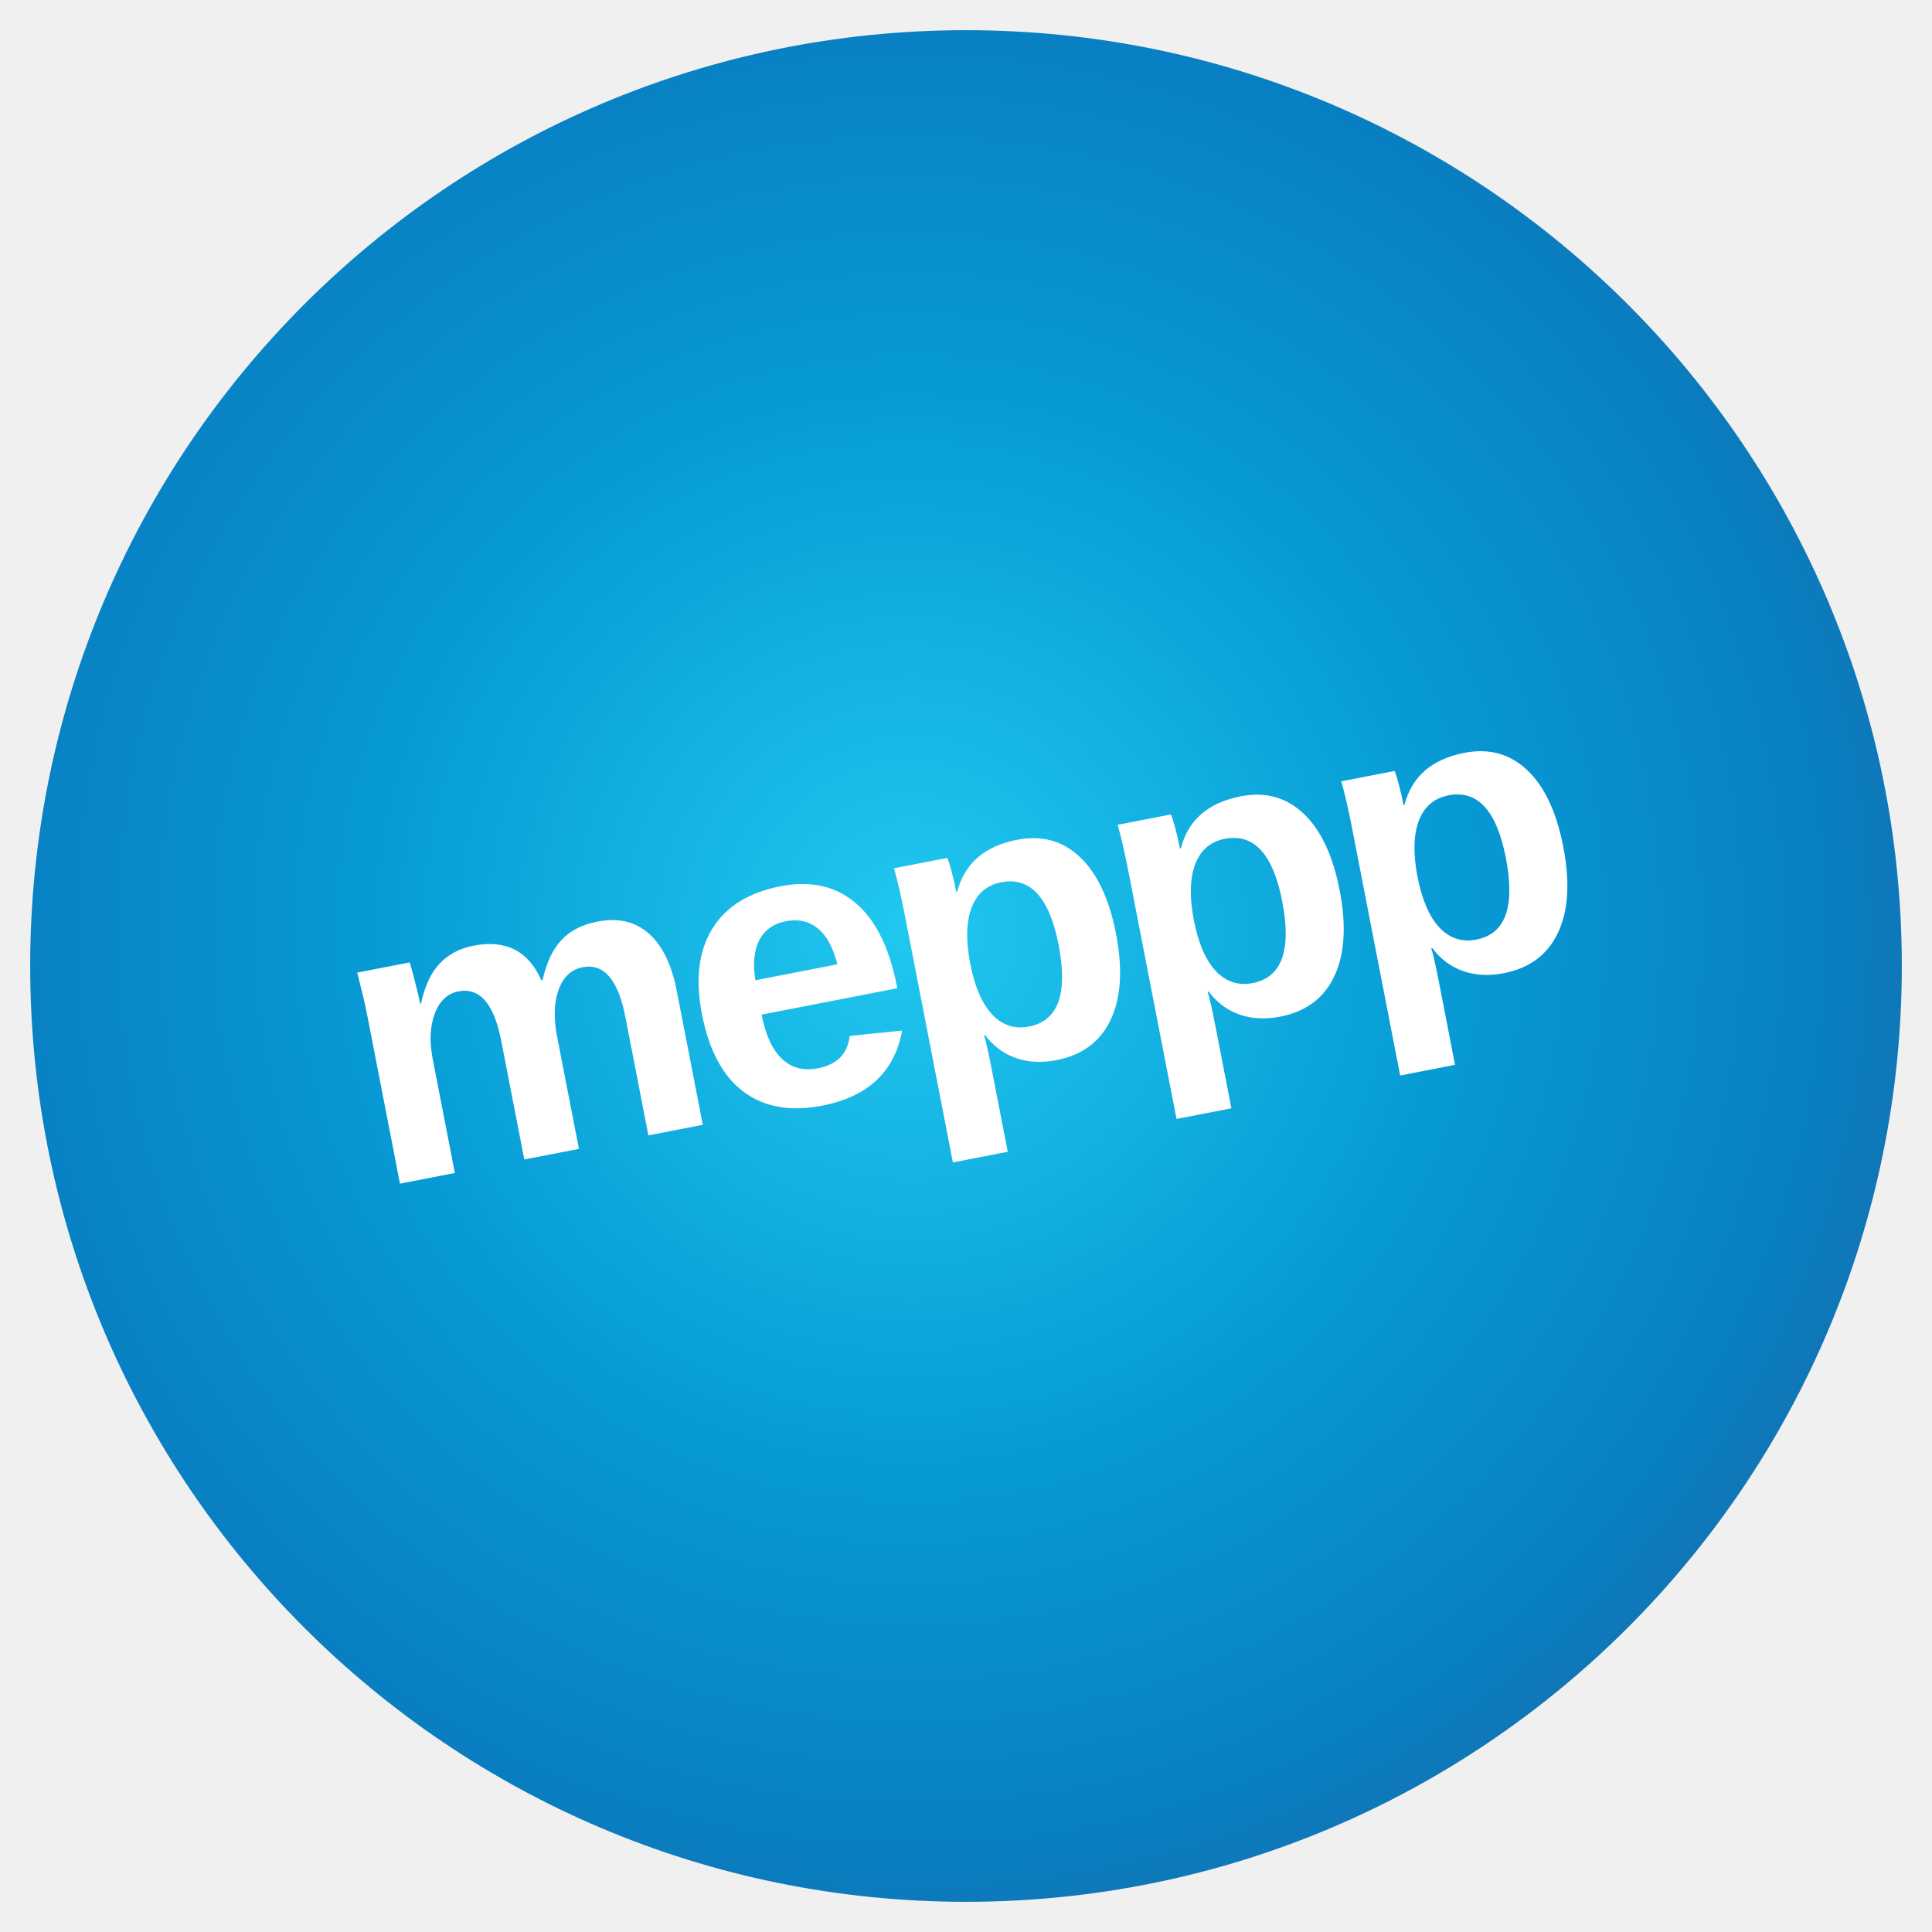
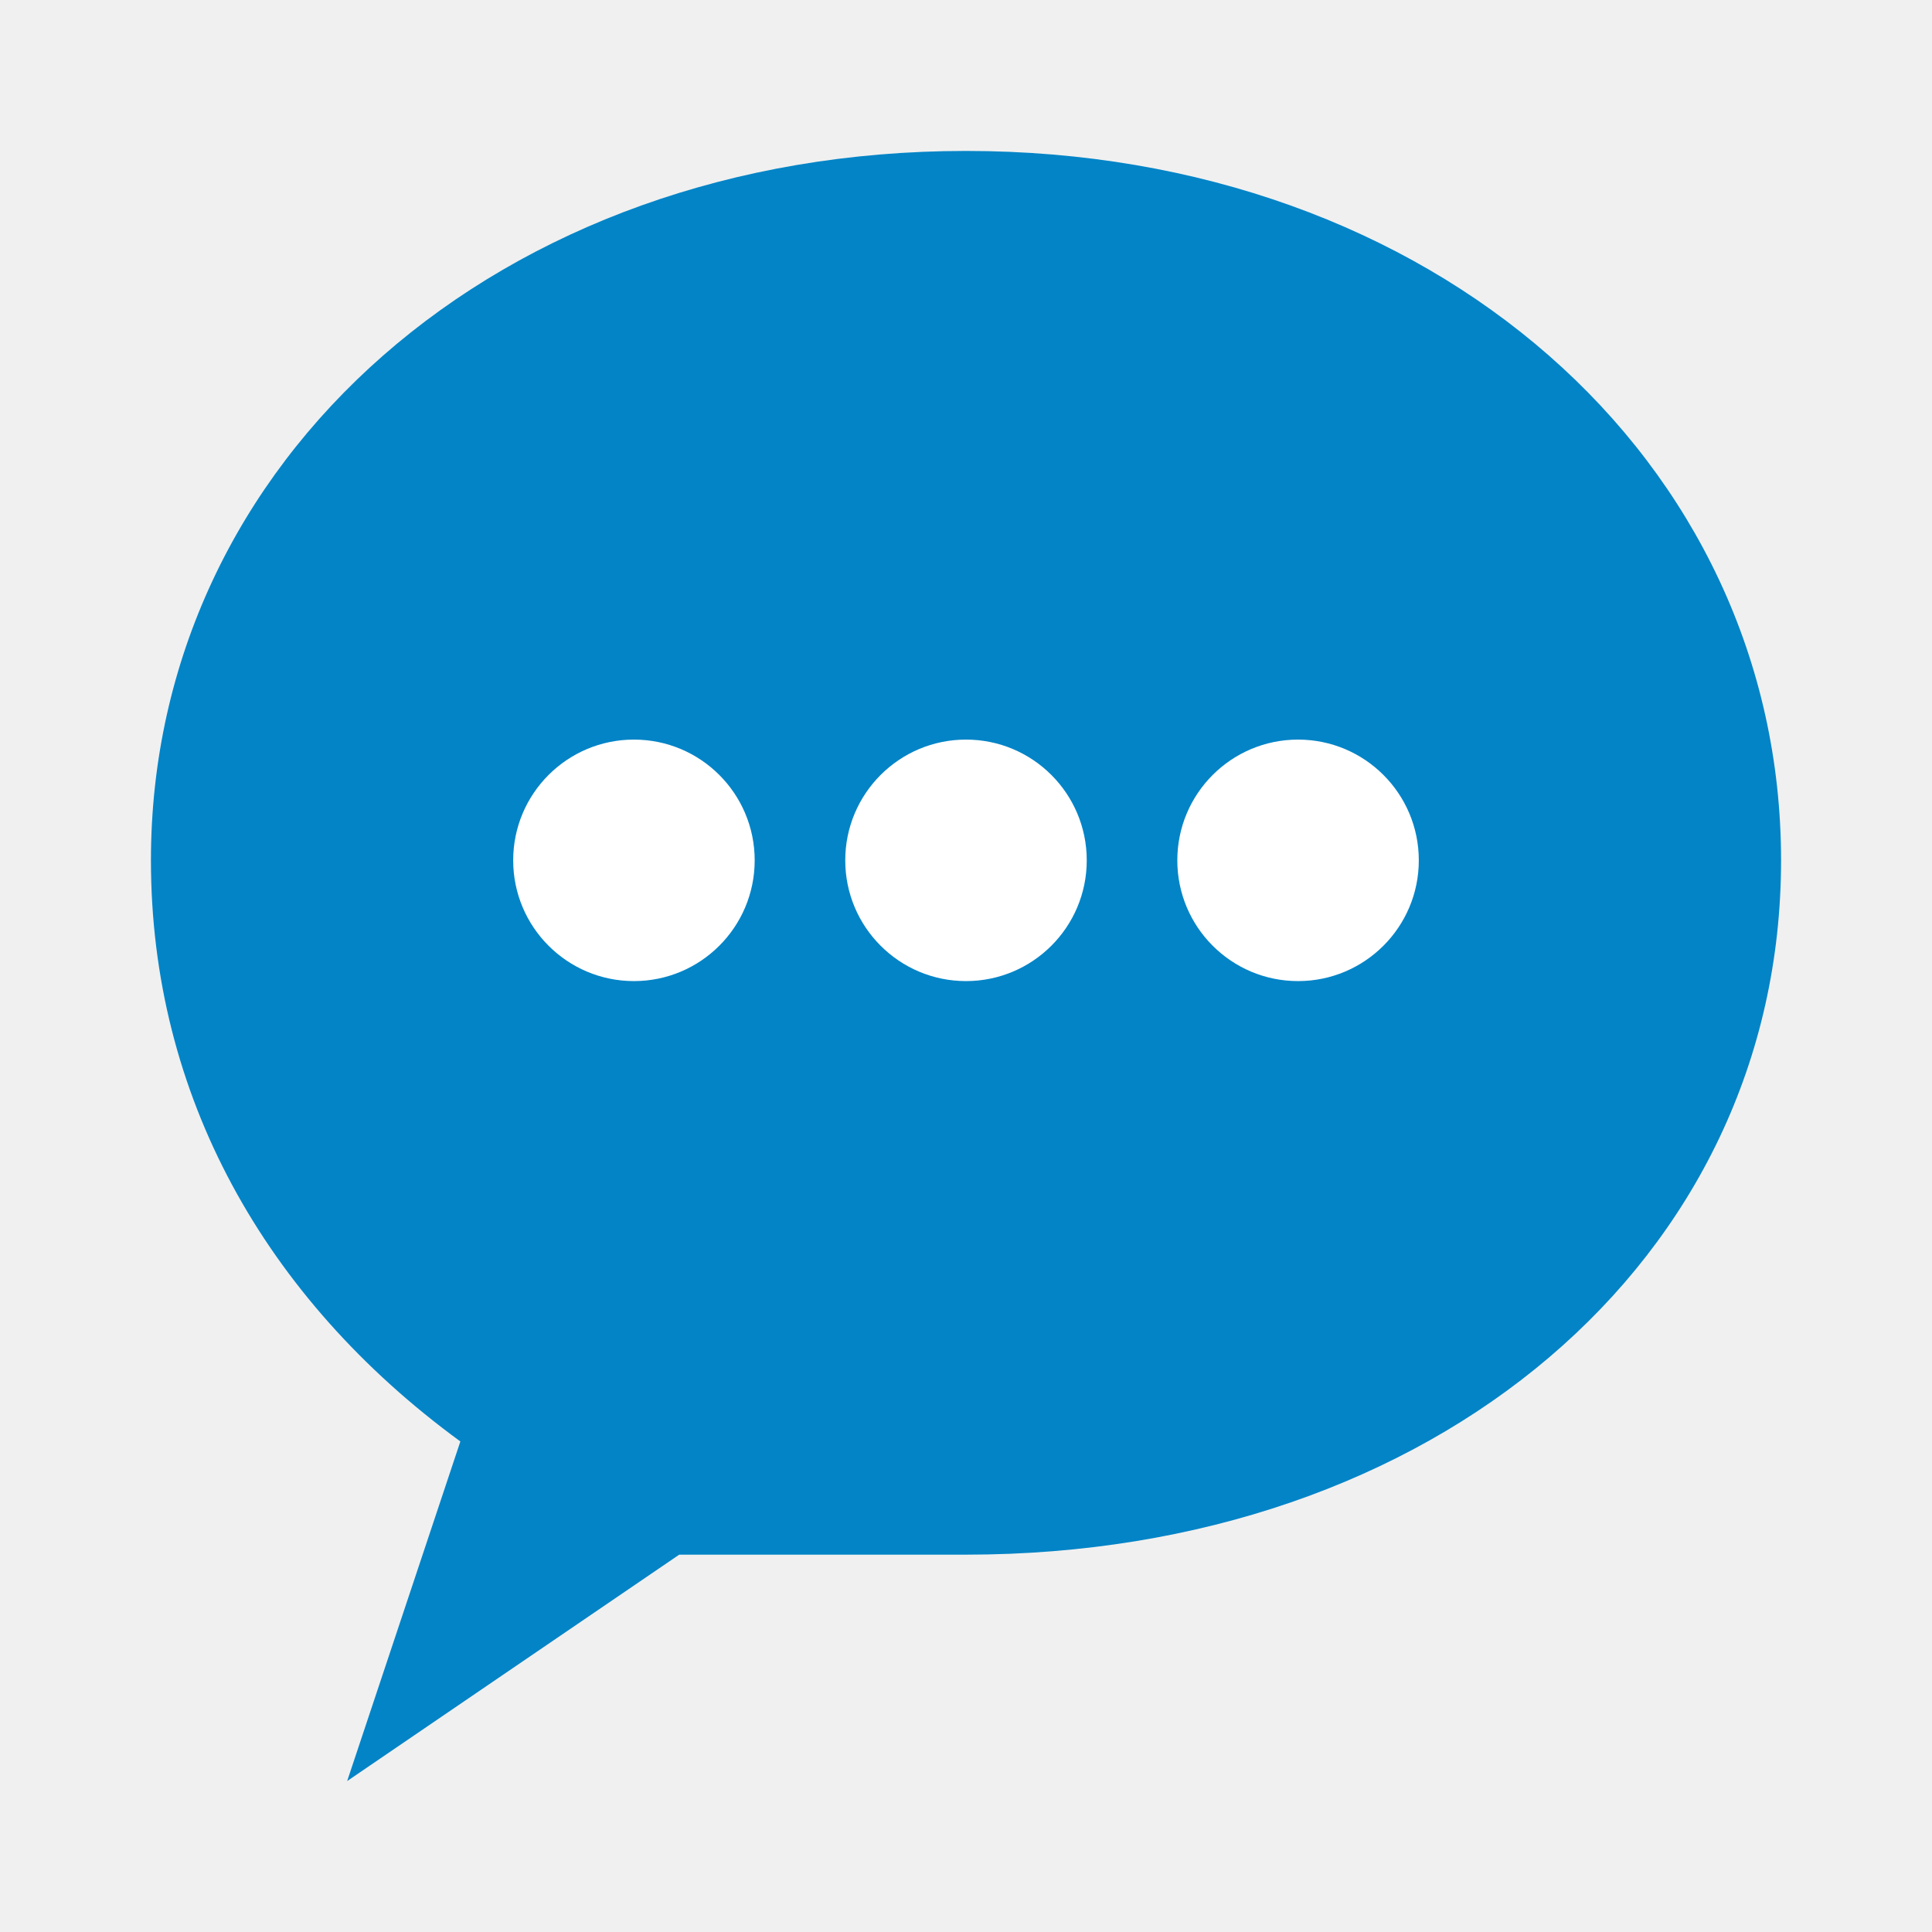
<svg xmlns="http://www.w3.org/2000/svg" viewBox="0 0 128 128" role="img" aria-labelledby="title description">
-   <defs>
-     <radialGradient id="meppp-blue" cx="47%" cy="48%" r="68%">
-       <stop offset="0" stop-color="#20c8ef" />
-       <stop offset="0.42" stop-color="#079bd5" />
-       <stop offset="0.72" stop-color="#087fc2" />
-       <stop offset="1" stop-color="#285d96" />
-     </radialGradient>
-   </defs>
-   <circle cx="64" cy="64" r="62" fill="url(#meppp-blue)" />
-   <text x="64" y="71" fill="#fff" font-family="Arial Rounded MT Bold, Avenir Next, Arial, sans-serif" font-size="27" font-weight="800" letter-spacing="-1.4" text-anchor="middle" transform="rotate(-11 64 64)">meppp</text>
+   <path d="M64 10c31 0 54 20.5 54 47 0 26.5-23 46-54 46H45L23 118l7.5-22.5C17.5 86 10 72.5 10 57 10 30.5 33 10 64 10z" fill="#0284c7" />
+   <circle cx="42" cy="57" r="8" fill="#fff" />
+   <circle cx="64" cy="57" r="8" fill="#fff" />
+   <circle cx="86" cy="57" r="8" fill="#fff" />
</svg>
